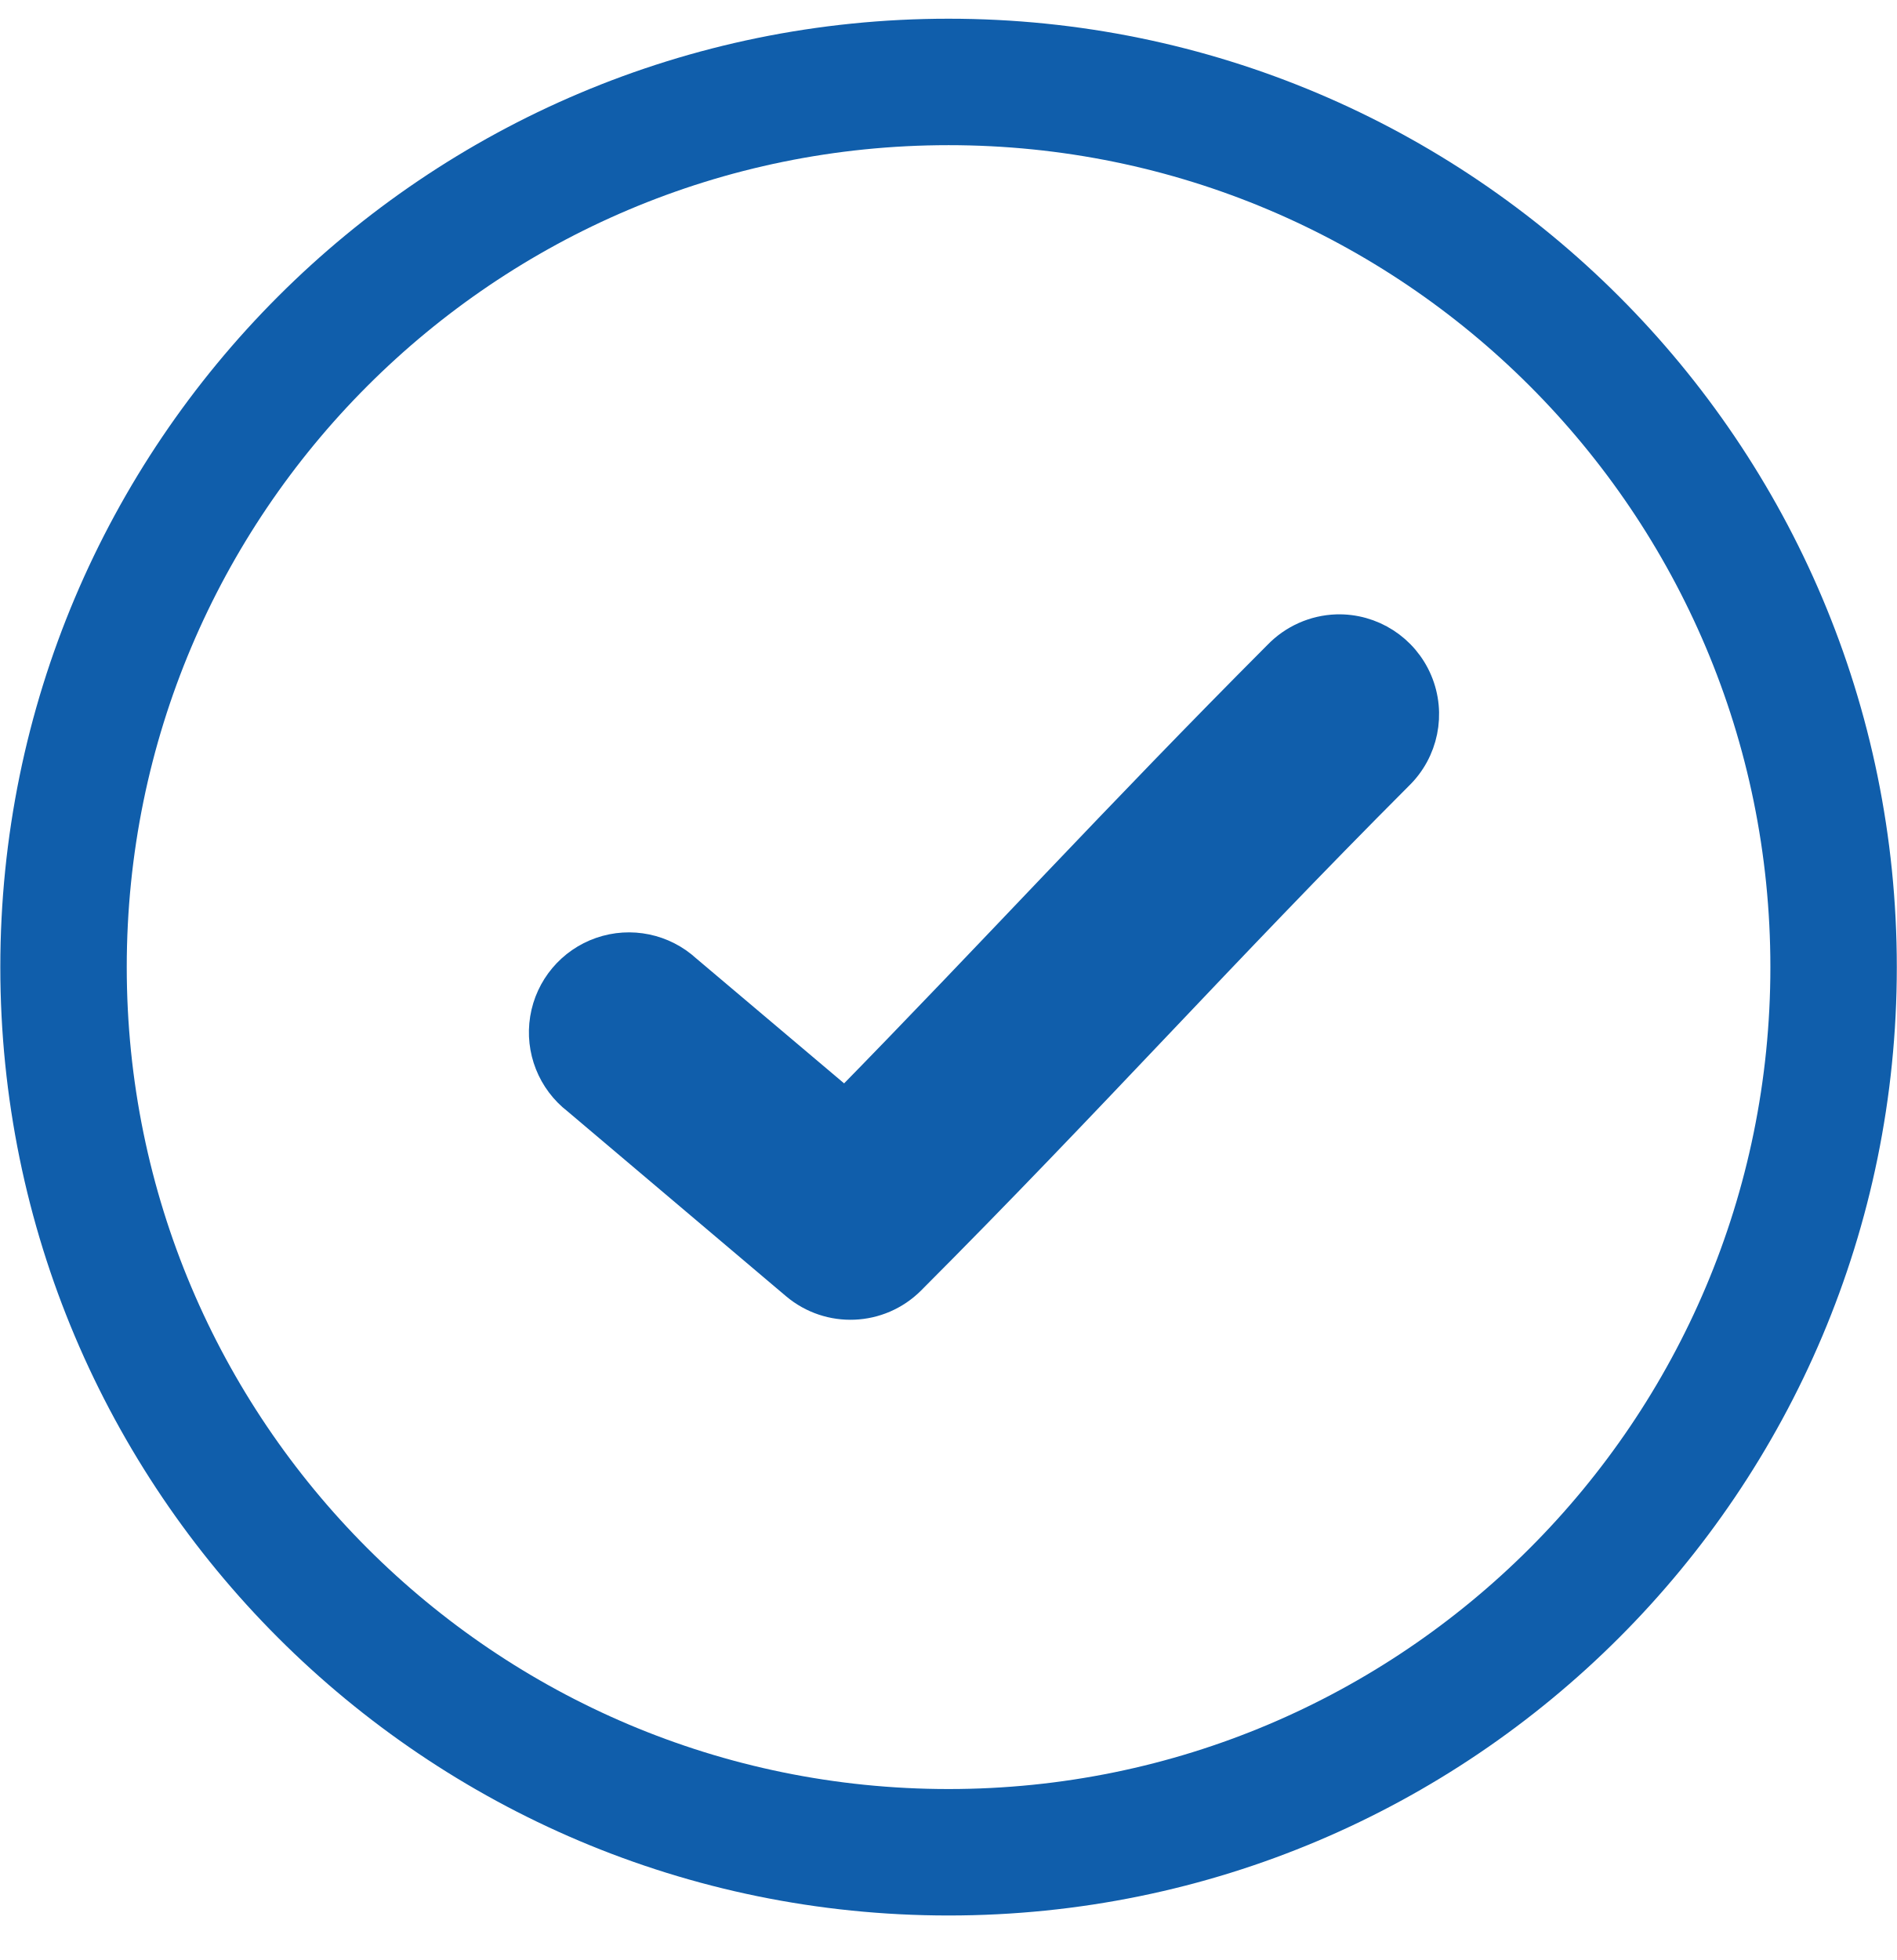
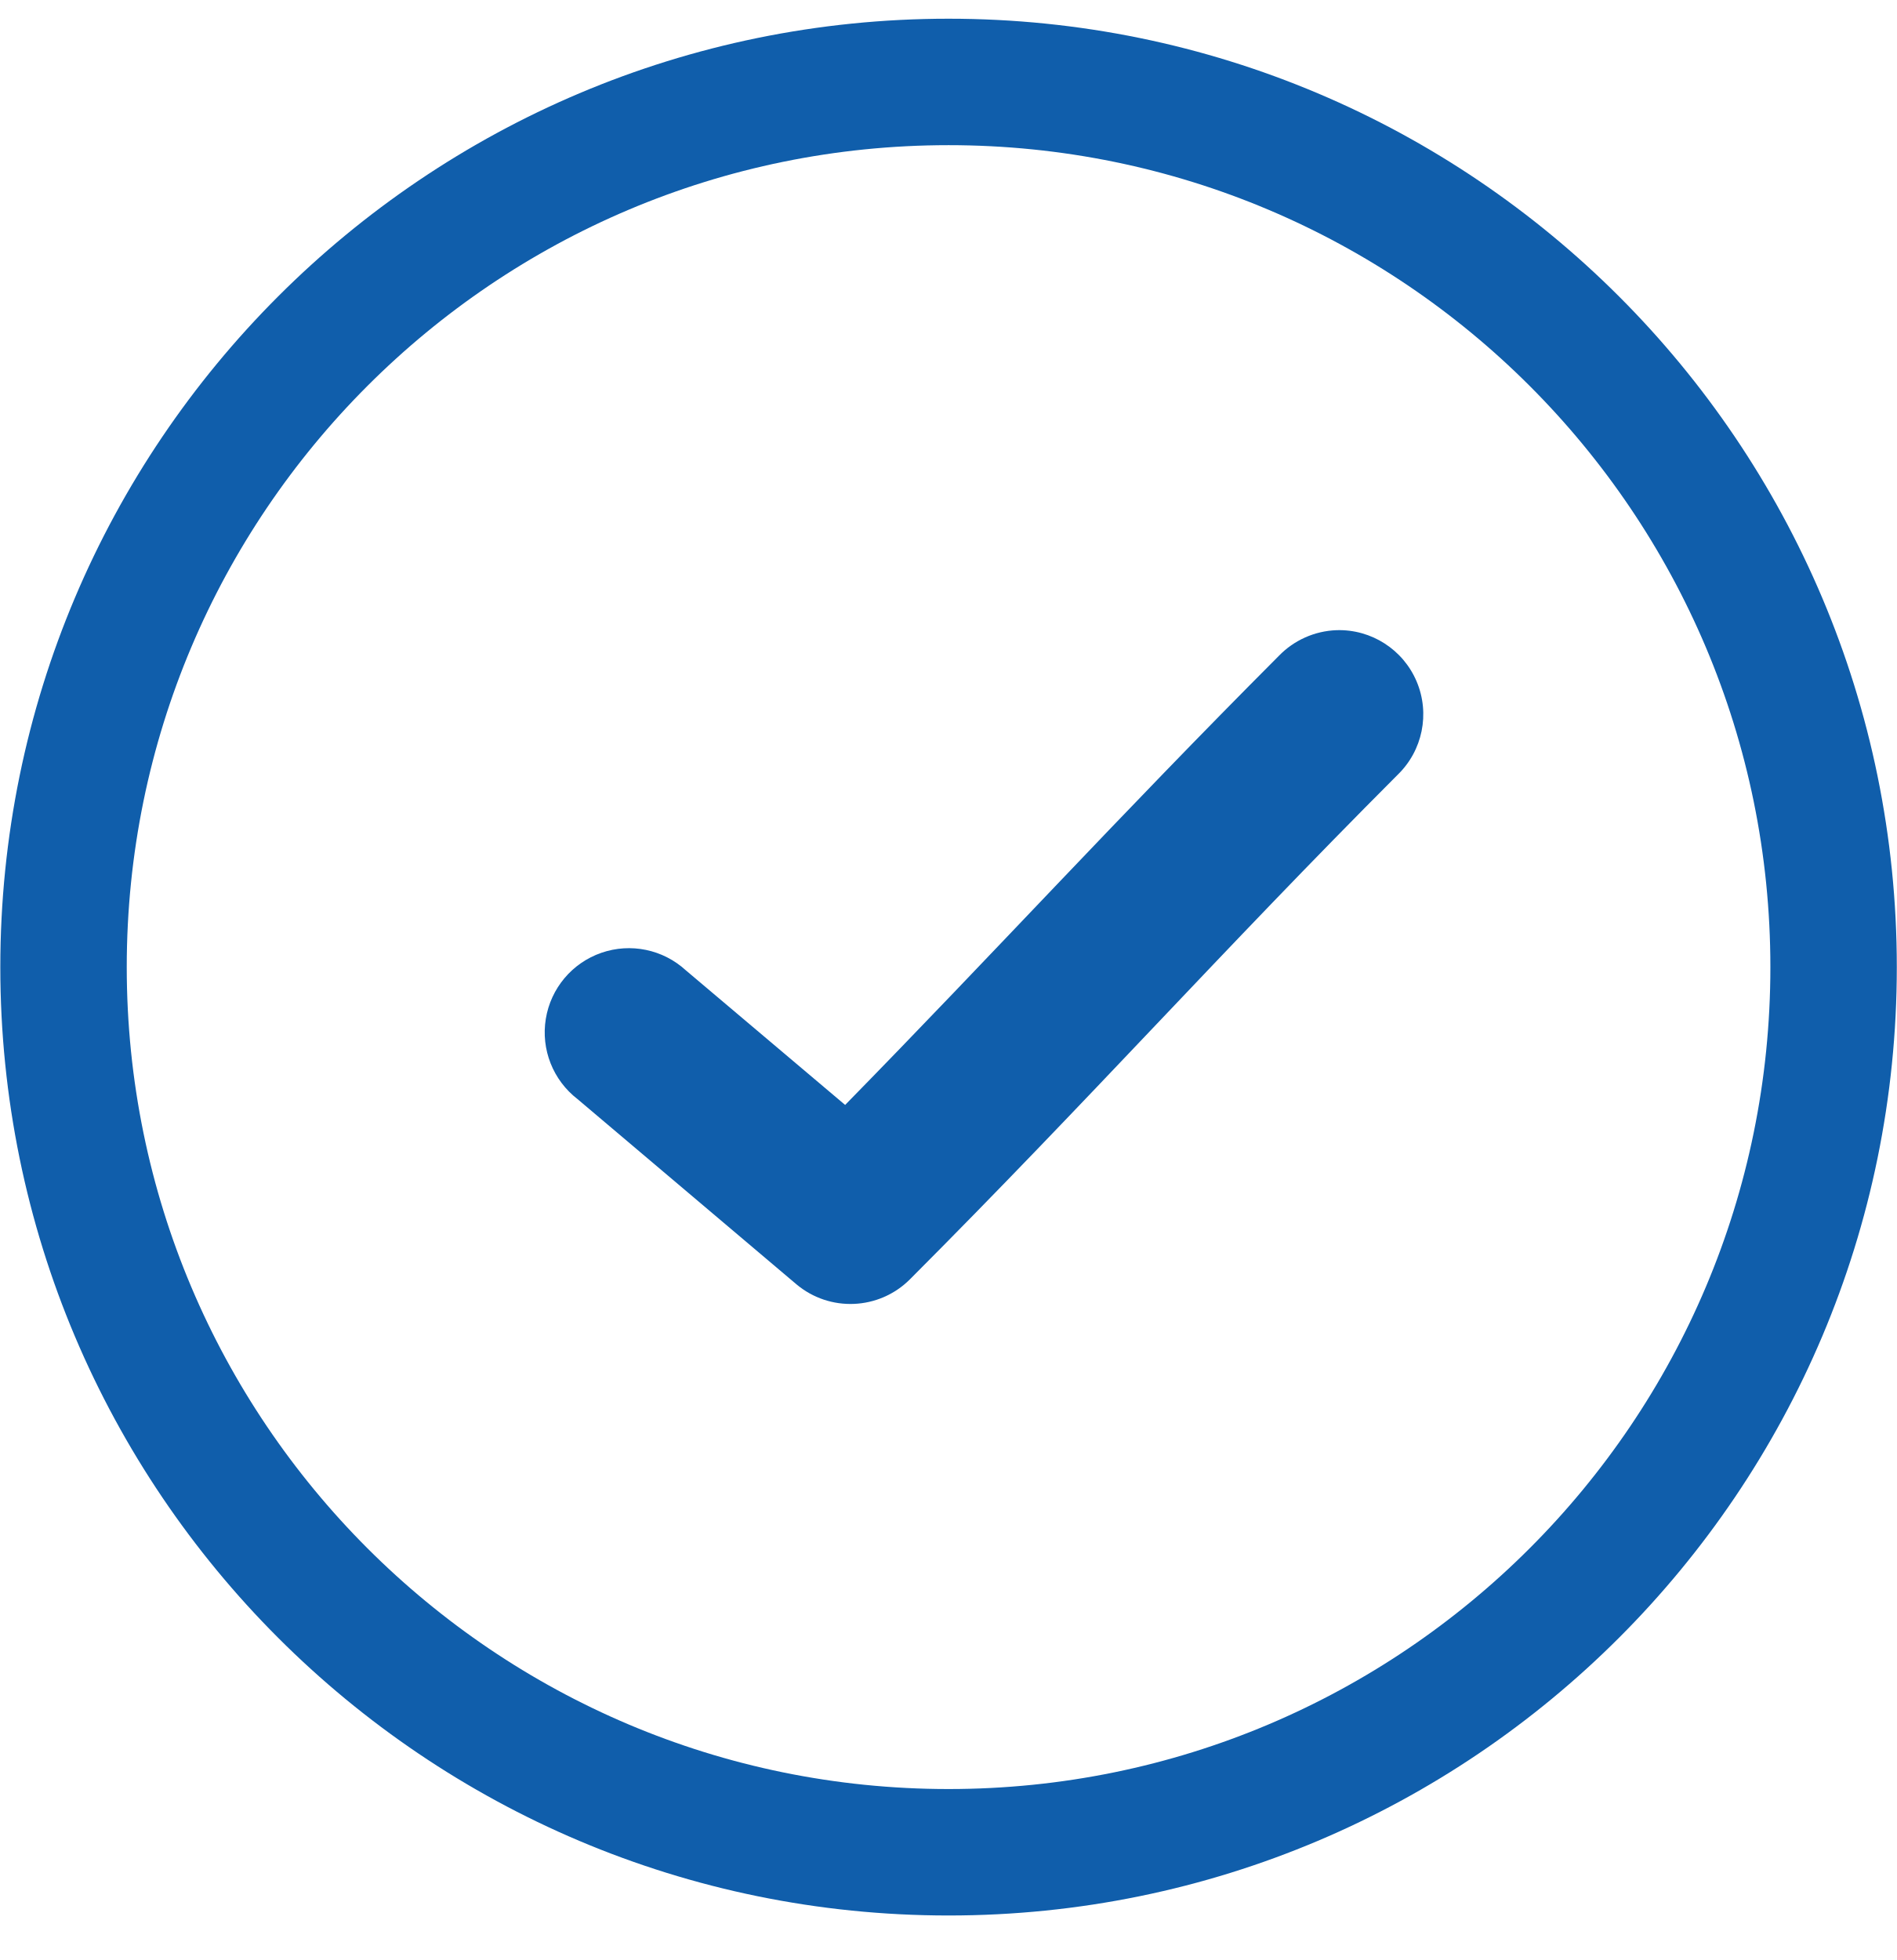
<svg xmlns="http://www.w3.org/2000/svg" width="30" height="31" viewBox="0 0 30 31" fill="none">
  <circle cx="15.005" cy="15.296" r="14" stroke="#105EAB" stroke-width="2" />
-   <path d="M21.144 9.967a1.336 1.336 0 0 0-.915.407c-2.548 2.554-4.494 4.687-6.86 7.102l-2.52-2.129a1.332 1.332 0 1 0-1.713 2.037l3.46 2.927a1.33 1.33 0 0 0 1.796-.075c2.866-2.872 4.906-5.166 7.717-7.982a1.331 1.331 0 0 0-.965-2.287Z" fill="#105EAB" stroke="#105EAB" stroke-width=".5" />
+   <path d="M21.144 9.967a1.336 1.336 0 0 0-.915.407c-2.548 2.554-4.494 4.687-6.86 7.102l-2.52-2.129a1.332 1.332 0 1 0-1.713 2.037l3.46 2.927a1.33 1.33 0 0 0 1.796-.075c2.866-2.872 4.906-5.166 7.717-7.982a1.331 1.331 0 0 0-.965-2.287Z" fill="#105EAB" stroke="#105EAB" stroke-width="0" />
</svg>
